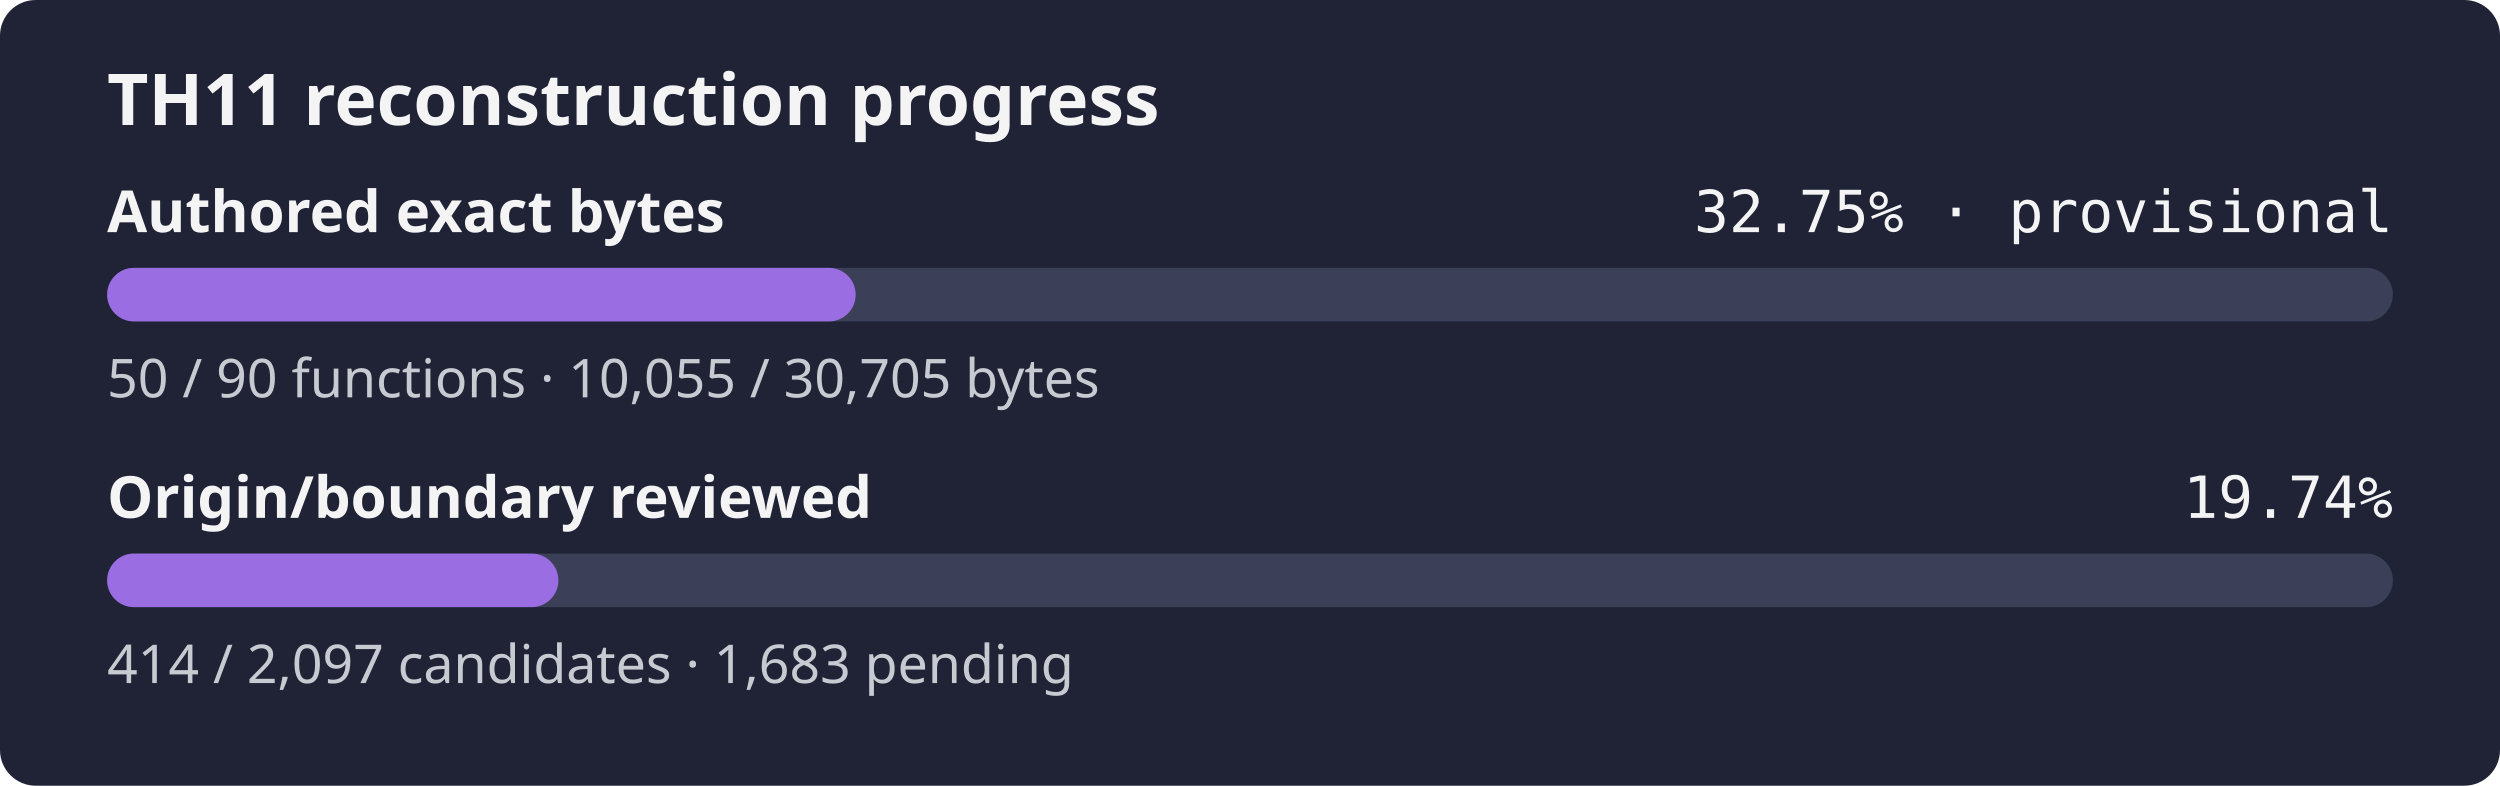
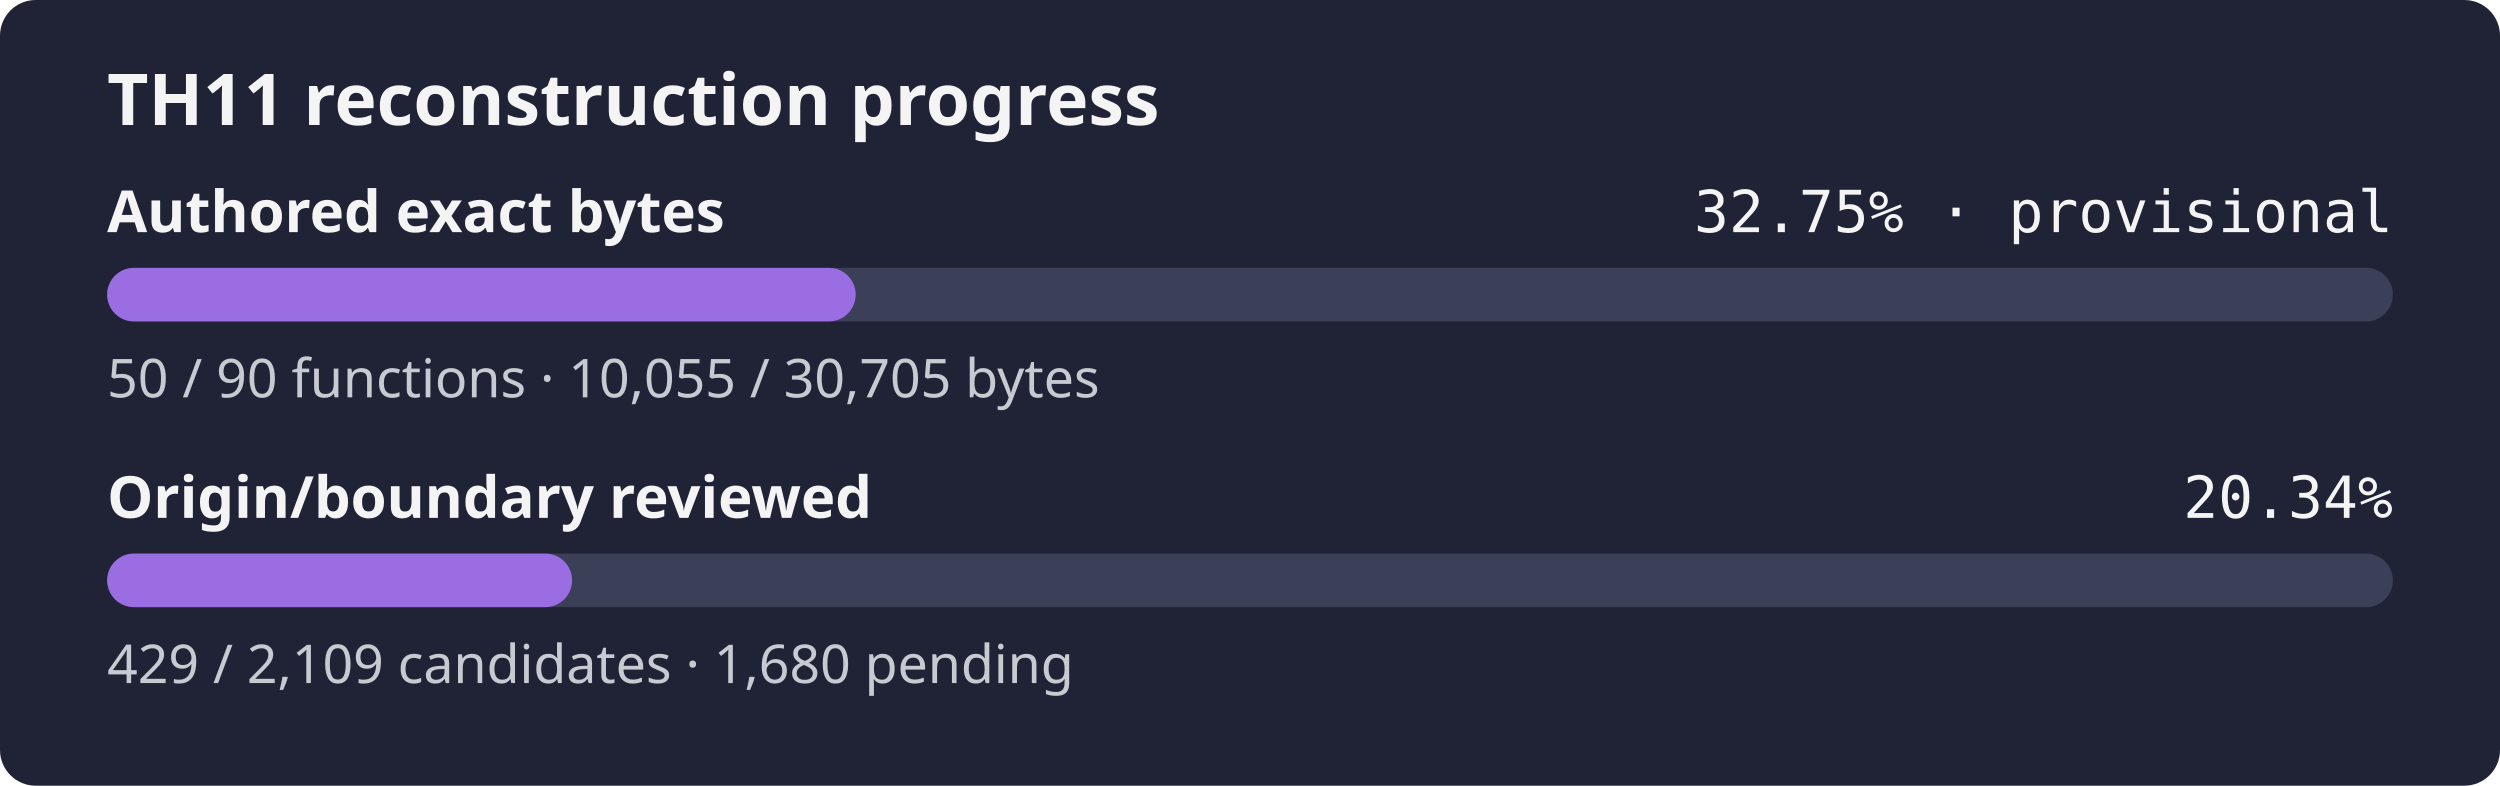
- <svg xmlns="http://www.w3.org/2000/svg" width="560" height="176" role="img" aria-label="TH11 reconstruction progress: currently classified authored bytes 32.75% exact, provisional inventory, origin and boundary review 19.74%">
+ <svg xmlns="http://www.w3.org/2000/svg" width="560" height="176" role="img" aria-label="TH11 reconstruction progress: currently classified authored bytes 32.75% exact, provisional inventory, origin and boundary review 20.34%">
  <rect width="560" height="176" rx="8" fill="#1f2335" />
  <text x="24" y="28" fill="#f4f4f5" font-family="sans-serif" font-size="16" font-weight="600">TH11 reconstruction progress</text>
  <text x="24" y="52" fill="#f4f4f5" font-family="sans-serif" font-size="13" font-weight="600">Authored exact bytes</text>
  <text x="536" y="52" fill="#f4f4f5" text-anchor="end" font-family="monospace" font-size="13">32.75% · provisional</text>
  <rect x="24" y="60" width="512" height="12" rx="6" fill="#3b4058" />
  <rect x="24" y="60" width="167.67" height="12" rx="6" fill="#9b6de3" />
  <text x="24" y="89" fill="#c8cad2" font-family="sans-serif" font-size="12">50 / 90 functions · 10,055 / 30,705 bytes</text>
  <text x="24" y="116" fill="#f4f4f5" font-family="sans-serif" font-size="13" font-weight="600">Origin/boundary reviewed</text>
-   <text x="536" y="116" fill="#f4f4f5" text-anchor="end" font-family="monospace" font-size="13">19.74%</text>
+   <text x="536" y="116" fill="#f4f4f5" text-anchor="end" font-family="monospace" font-size="13">20.34%</text>
  <rect x="24" y="124" width="512" height="12" rx="6" fill="#3b4058" />
-   <rect x="24" y="124" width="101.08" height="12" rx="6" fill="#9b6de3" />
-   <text x="24" y="153" fill="#c8cad2" font-family="sans-serif" font-size="12">414 / 2,097 candidates · 1,683 pending</text>
+   <rect x="24" y="124" width="104.15" height="12" rx="6" fill="#9b6de3" />
+   <text x="24" y="153" fill="#c8cad2" font-family="sans-serif" font-size="12">429 / 2,109 candidates · 1,680 pending</text>
</svg>
